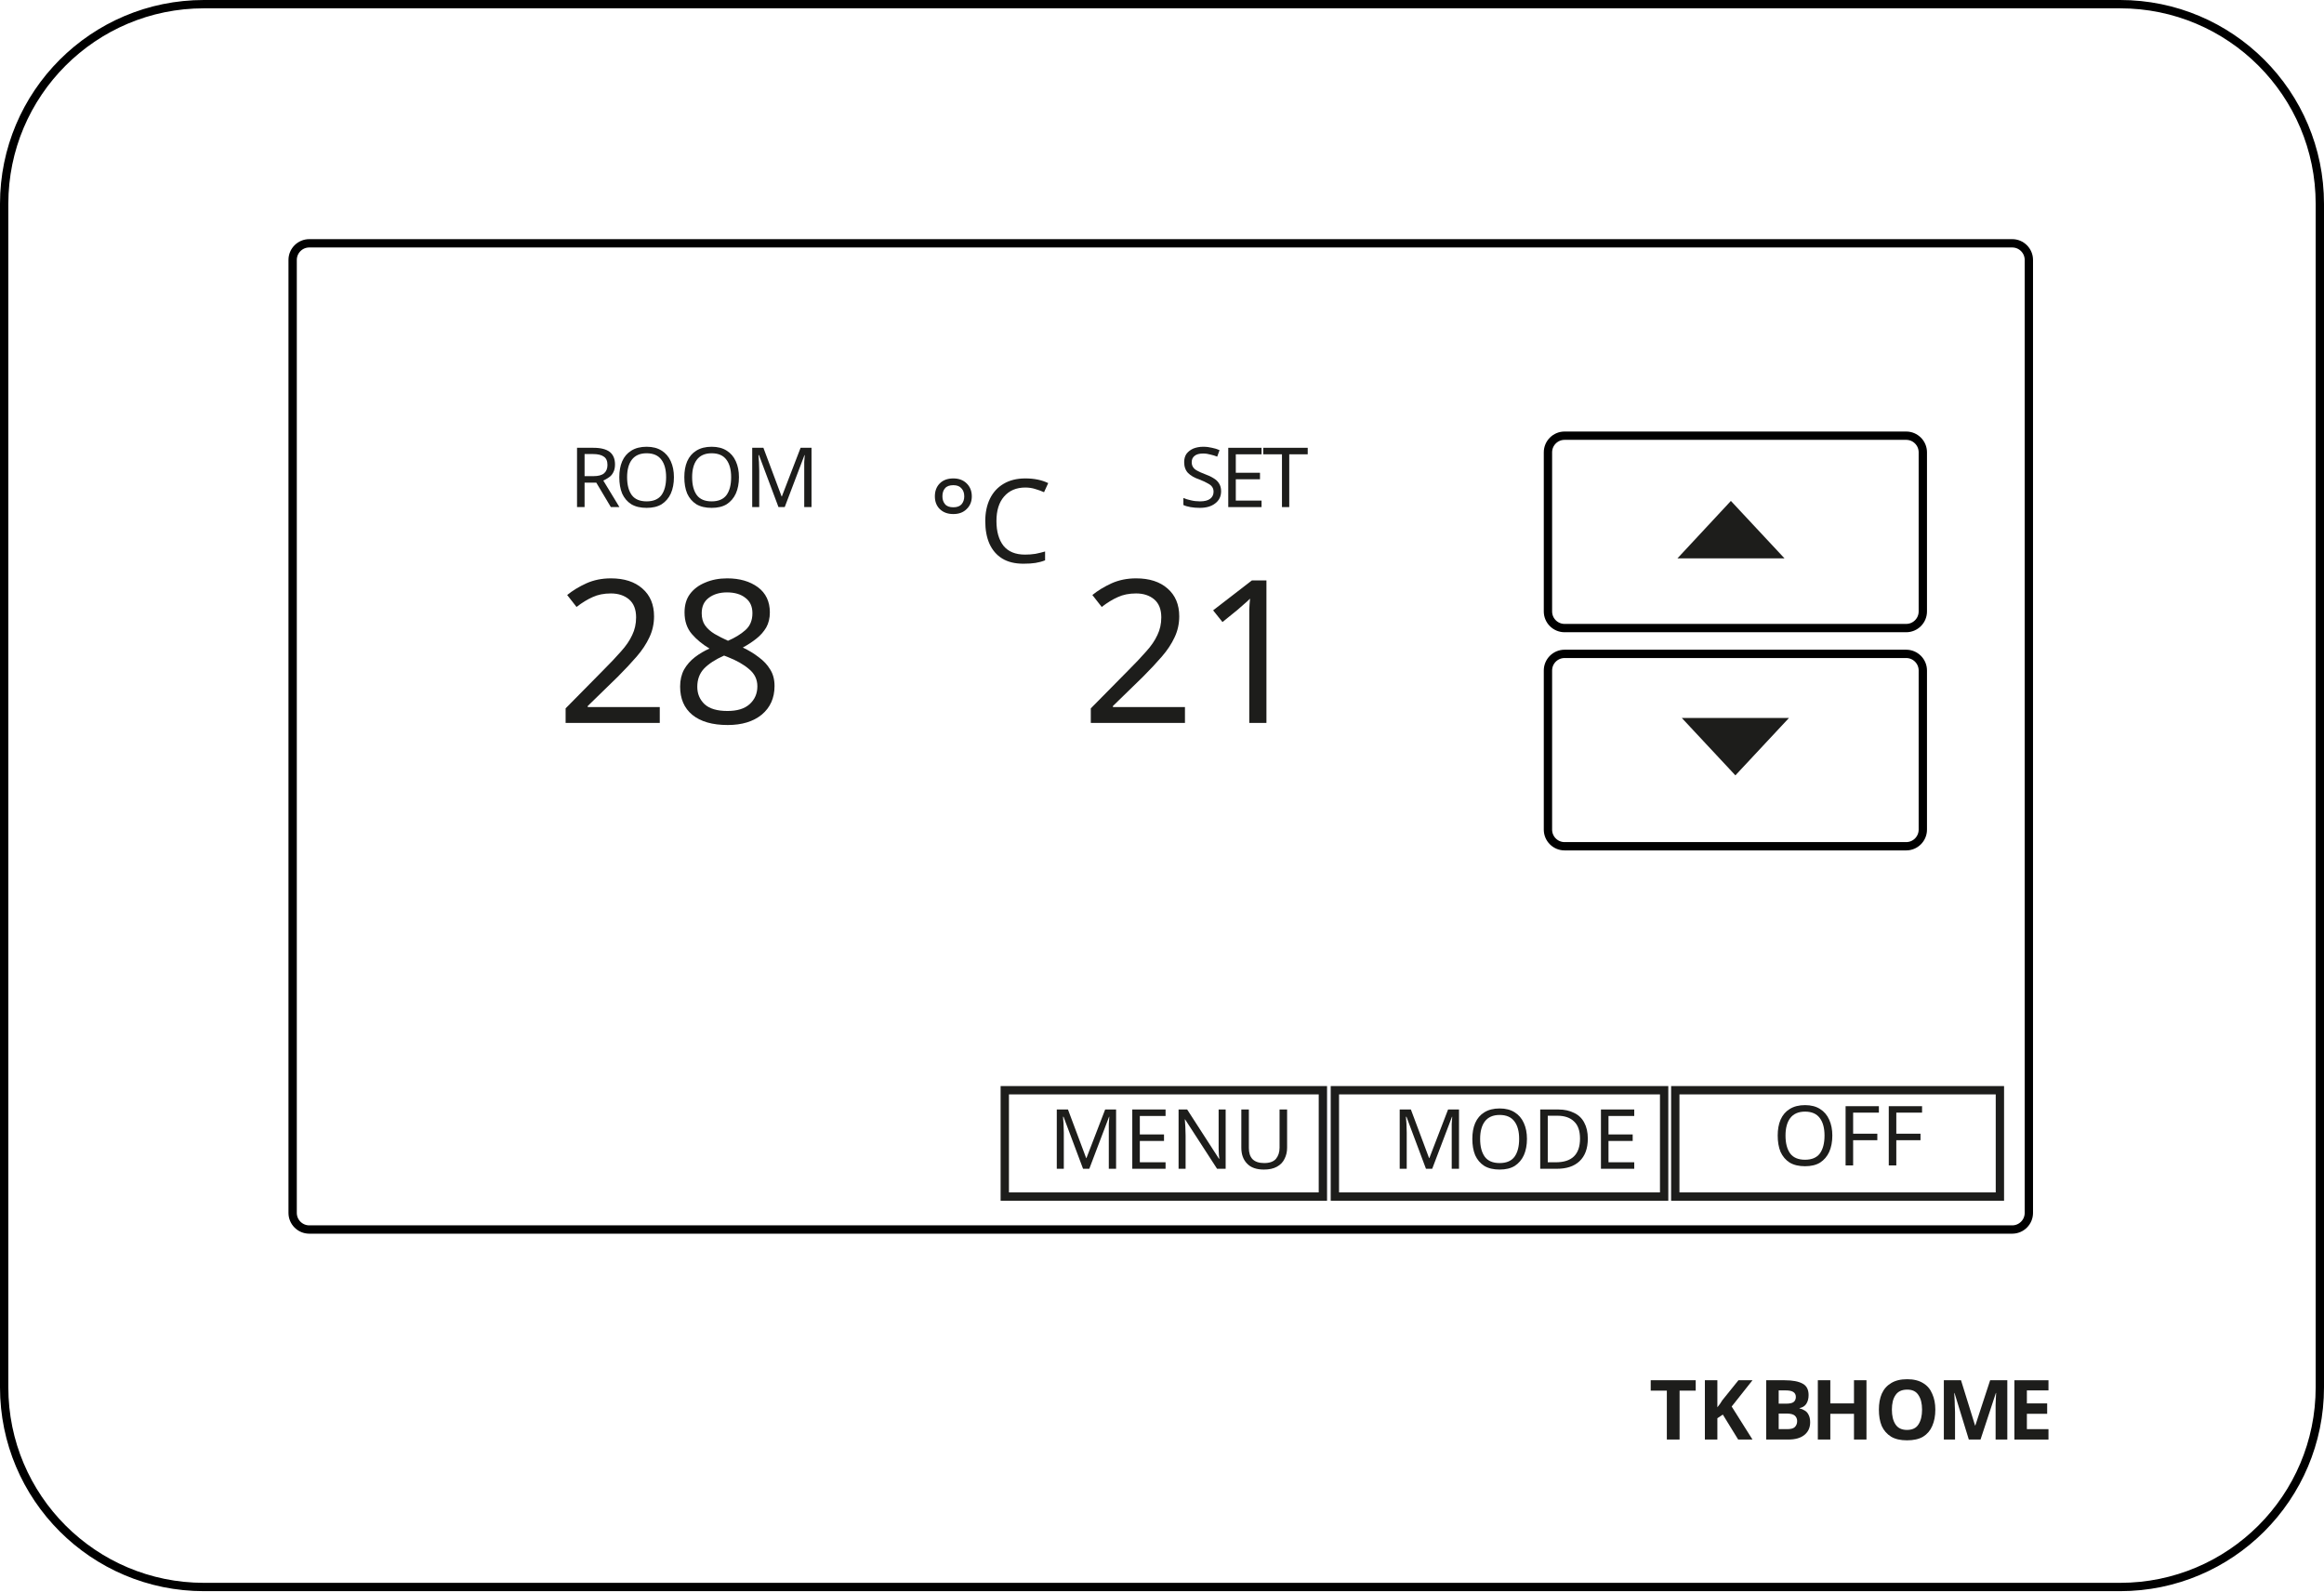
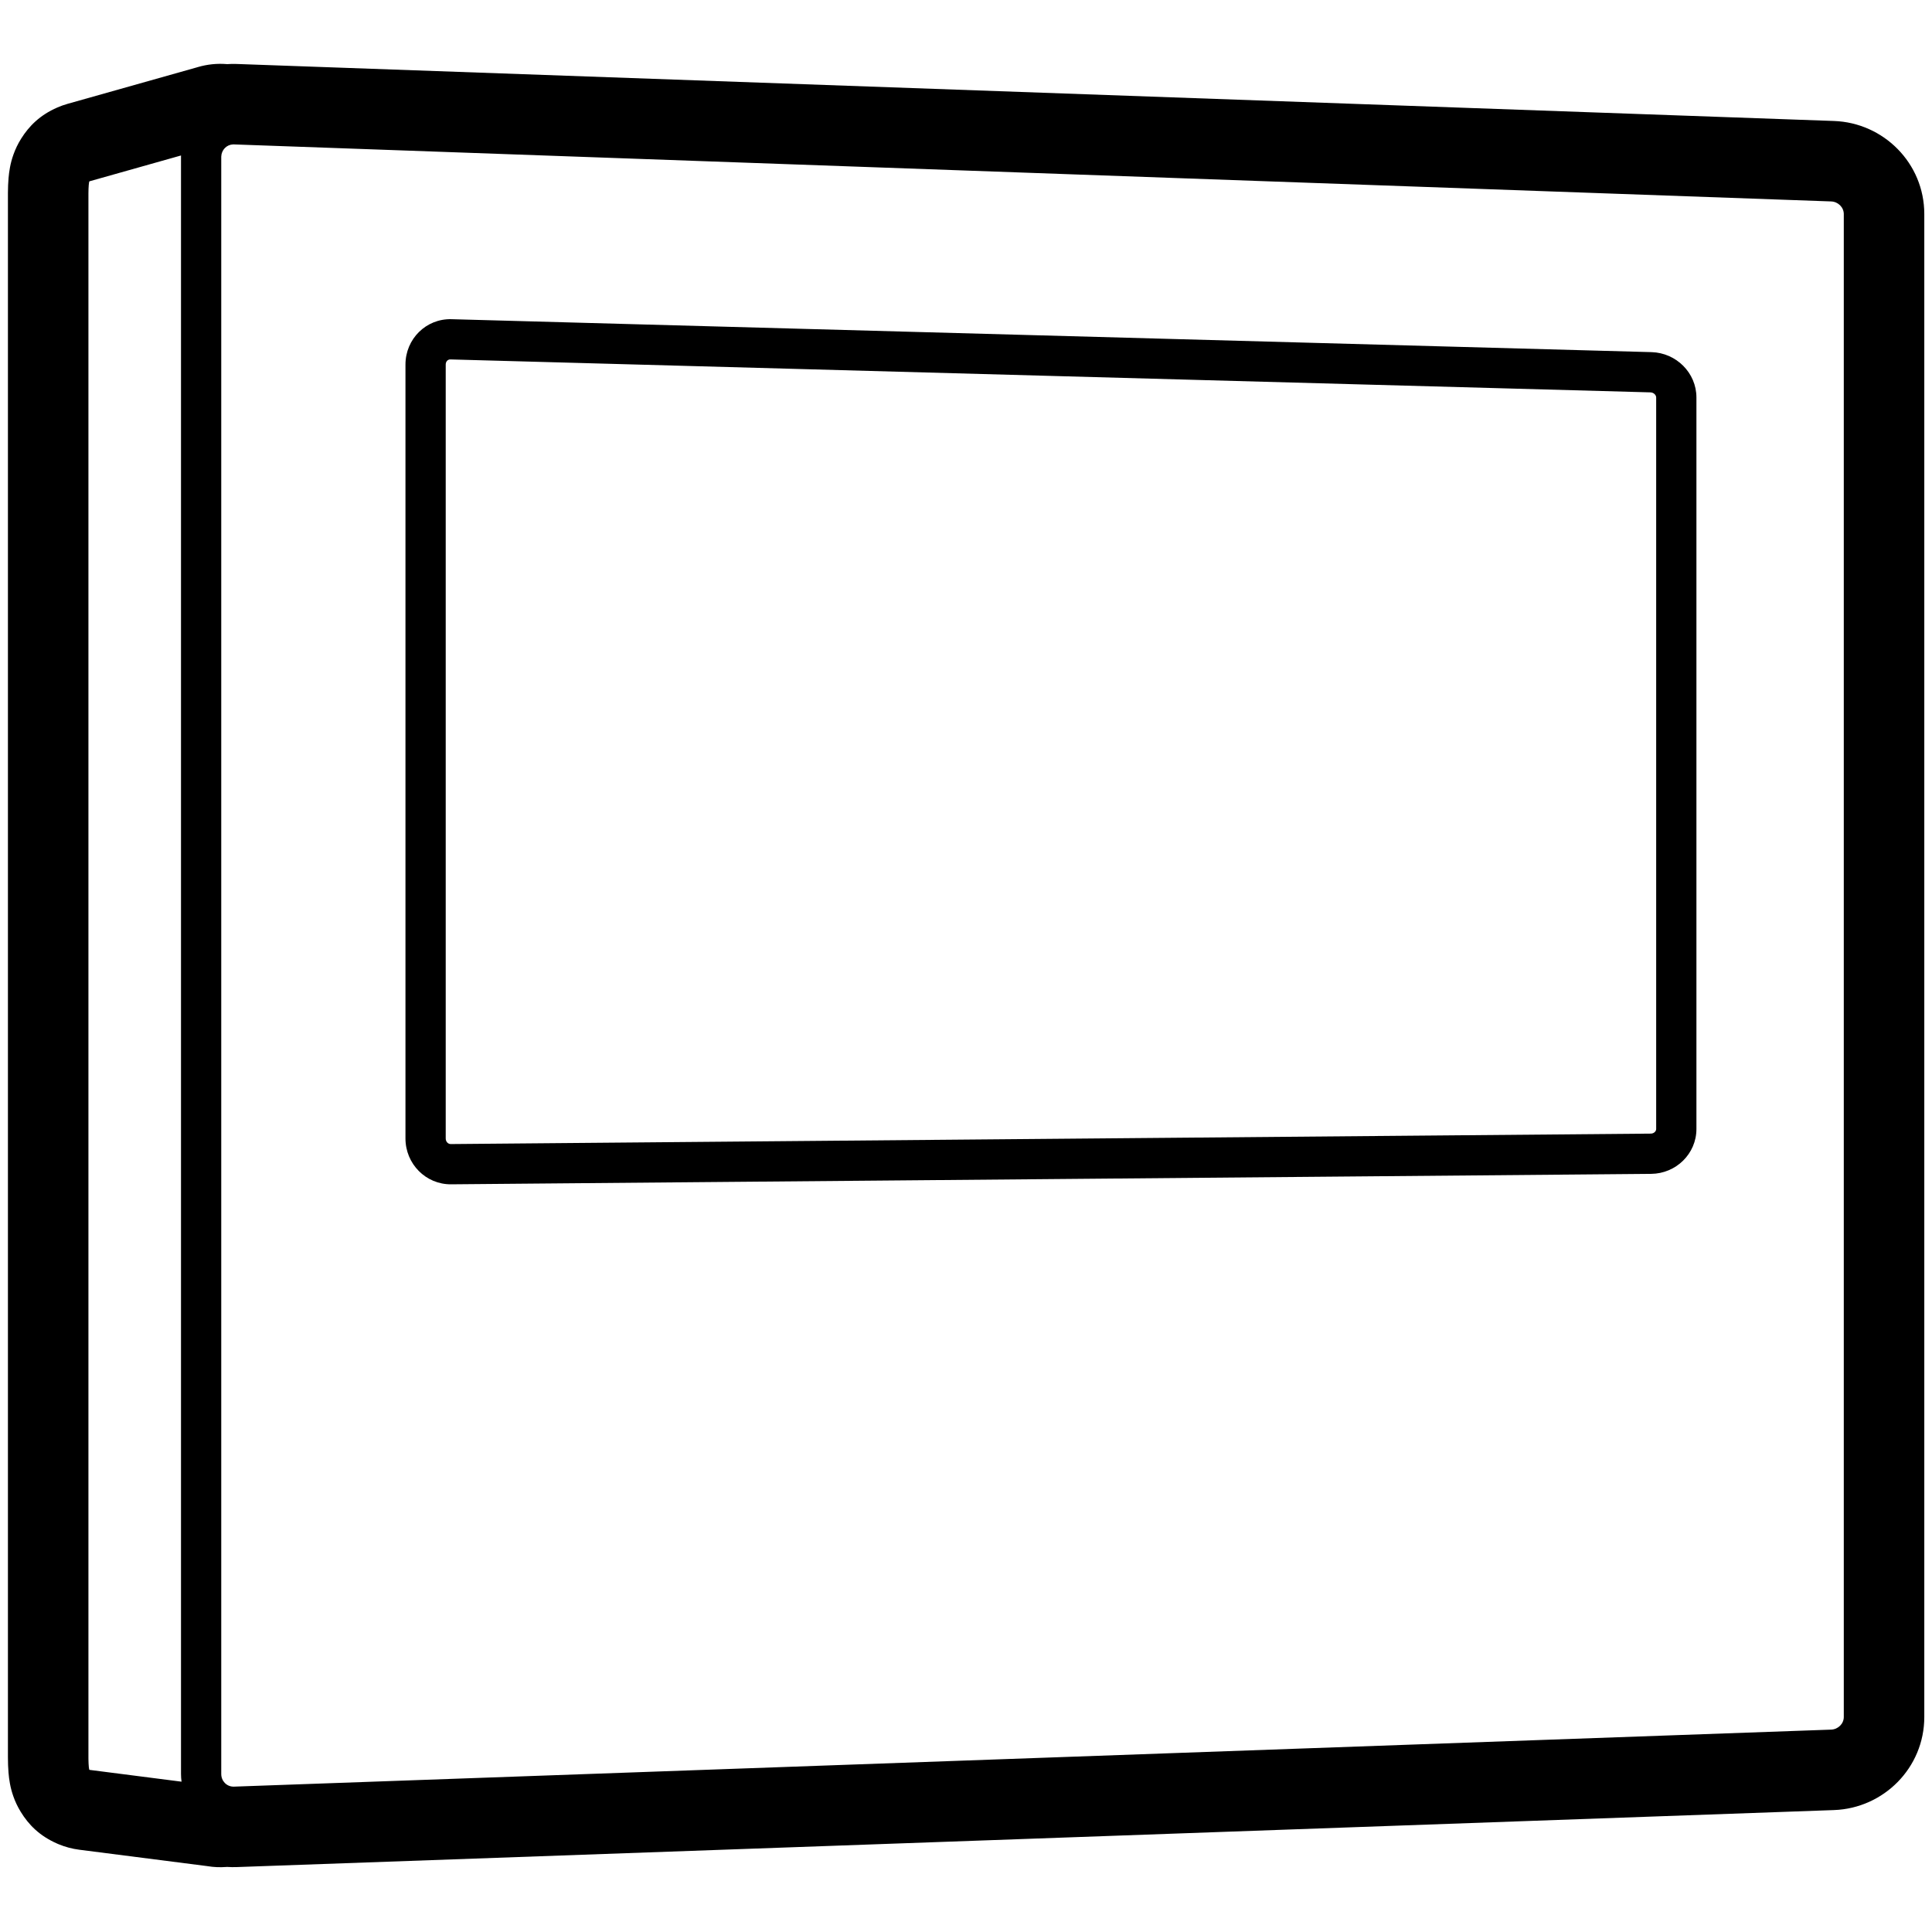
- <svg xmlns="http://www.w3.org/2000/svg" id="Laag_1" data-name="Laag 1" viewBox="0 0 139.61 95.61">
-   <defs>
-     <style>.cls-1,.cls-10{fill:none;stroke-miterlimit:10;stroke-width:0.5px;}.cls-1{stroke:#000;}.cls-2,.cls-7{font-size:5px;}.cls-11,.cls-2,.cls-5,.cls-6,.cls-7{fill:#1d1d1b;}.cls-2,.cls-5,.cls-6{font-family:MyriadPro-Regular, Myriad Pro;}.cls-3{letter-spacing:0em;}.cls-4{letter-spacing:0.02em;}.cls-5{font-size:12px;}.cls-6{font-size:7px;}.cls-7{font-family:ArnoPro-Bold, Arno Pro;font-weight:700;}.cls-8{letter-spacing:-0.01em;}.cls-9{letter-spacing:0.01em;}.cls-10{stroke:#1d1d1b;}</style>
-   </defs>
-   <rect class="cls-1" x="0.25" y="0.25" width="139.11" height="95.11" rx="12" />
-   <rect class="cls-1" x="17.58" y="14.62" width="104.3" height="59.26" rx="1" />
-   <rect class="cls-1" x="92.99" y="26.18" width="22.52" height="11.56" rx="1" />
-   <rect class="cls-1" x="92.99" y="39.29" width="22.52" height="11.56" rx="1" />
-   <text class="cls-2" transform="translate(34.18 30.47)">
-     <tspan class="cls-3">R</tspan>
-     <tspan x="2.71" y="0">OOM</tspan>
-   </text>
-   <text class="cls-2" transform="translate(70.84 30.47)">S<tspan class="cls-4" x="2.46" y="0">E</tspan>
-     <tspan x="5" y="0">T</tspan>
-   </text>
-   <text class="cls-5" transform="translate(33.4 43.44)">28</text>
-   <text class="cls-5" transform="translate(64.95 43.44)">21</text>
-   <text class="cls-6" transform="translate(55.77 33.81)">°C</text>
-   <text class="cls-7" transform="translate(99.07 86.5)">TK<tspan class="cls-8" x="6.58" y="0">B</tspan>
-     <tspan x="9.68" y="0">HO</tspan>
-     <tspan class="cls-9" x="17.25" y="0">M</tspan>
-     <tspan x="21.49" y="0">E</tspan>
-   </text>
-   <rect class="cls-10" x="60.36" y="65.51" width="19.11" height="6.39" />
-   <rect class="cls-10" x="80.19" y="65.51" width="19.78" height="6.39" />
-   <rect class="cls-10" x="100.64" y="65.51" width="19.5" height="6.39" />
-   <text class="cls-2" transform="translate(63 70.23)">MENU</text>
-   <text class="cls-2" transform="translate(83.6 70.23)">MODE</text>
-   <text class="cls-2" transform="translate(106.48 70.03)">OFF</text>
-   <polygon class="cls-11" points="103.98 30.1 100.77 33.55 107.2 33.55 103.98 30.1" />
-   <polygon class="cls-11" points="104.25 46.59 101.03 43.14 107.47 43.14 104.25 46.59" />
+ <svg xmlns="http://www.w3.org/2000/svg" height="960" viewBox="0 0 960 960" width="960">
+   <path d="m112.662 31.85.231.02.069-.006c1.288-.085 2.592-.117 3.908-.094l.792.02 793.638 28.325c24.644.879 44.87 20.993 44.87 46.236v746.826c0 25.243-20.226 45.357-44.87 46.236l-793.714 28.328c-1.582.06-3.146.027-4.687-.075l-.11-.008-.421.034c-3.034.224-6.128.109-9.228-.402l-.172-.03-63.596-8.146c-3.507-.449-6.938-1.361-10.203-2.712l-.697-.296c-8.829-3.848-14.229-9.408-18.138-15.761-1.693-2.752-2.817-5.252-3.702-7.759-.839-2.376-1.329-4.375-1.707-6.413-.348-1.874-.552-3.578-.7-5.381-.193-2.34-.286-4.96-.286-7.616v-777.295c.012-2.585.111-5.12.307-7.397.155-1.796.366-3.495.726-5.38.394-2.061.905-4.084 1.776-6.488.913-2.518 2.07-5.029 3.8-7.779 3.908-6.211 9.286-11.651 17.923-15.415 1.665-.726 3.377-1.337 5.126-1.83l64.211-18.109.408-.124c4.843-1.432 9.724-1.893 14.447-1.51zm3.347 39.908h-.224c-3.193.132-5.729 2.73-5.847 6.05v.233 803.447c0 3.509 2.698 6.271 6.07 6.283h.226l793.638-28.332c3.477-.124 6.296-2.927 6.296-6.261v-746.826c0-3.334-2.819-6.137-6.296-6.261l-793.638-28.332zm-26.059 5.497-45.496 12.836c-.276.12-.501 2.76-.515 5.96v777.43l.009.857c.046 2.802.255 4.993.506 5.102l45.757 5.866c-.179-1.247-.272-2.521-.272-3.817v-803.447l.003-.394zm134.392 81.352 596.284 16.367c12.297.338 22.318 10.305 22.318 22.521v363.501c0 12.291-10.135 22.181-22.506 22.289l-596.285 5.194c-12.564.107-22.679-10.156-22.679-22.777v-384.56c0-12.695 10.231-22.882 22.867-22.536zm-.549 19.991c-1.273-.033-2.318 1.007-2.318 2.545v384.56c0 1.611 1.16 2.788 2.506 2.776l596.284-5.193c1.539-.013 2.68-1.127 2.68-2.29v-363.501c0-1.236-1.255-2.485-2.867-2.529z" />
</svg>
